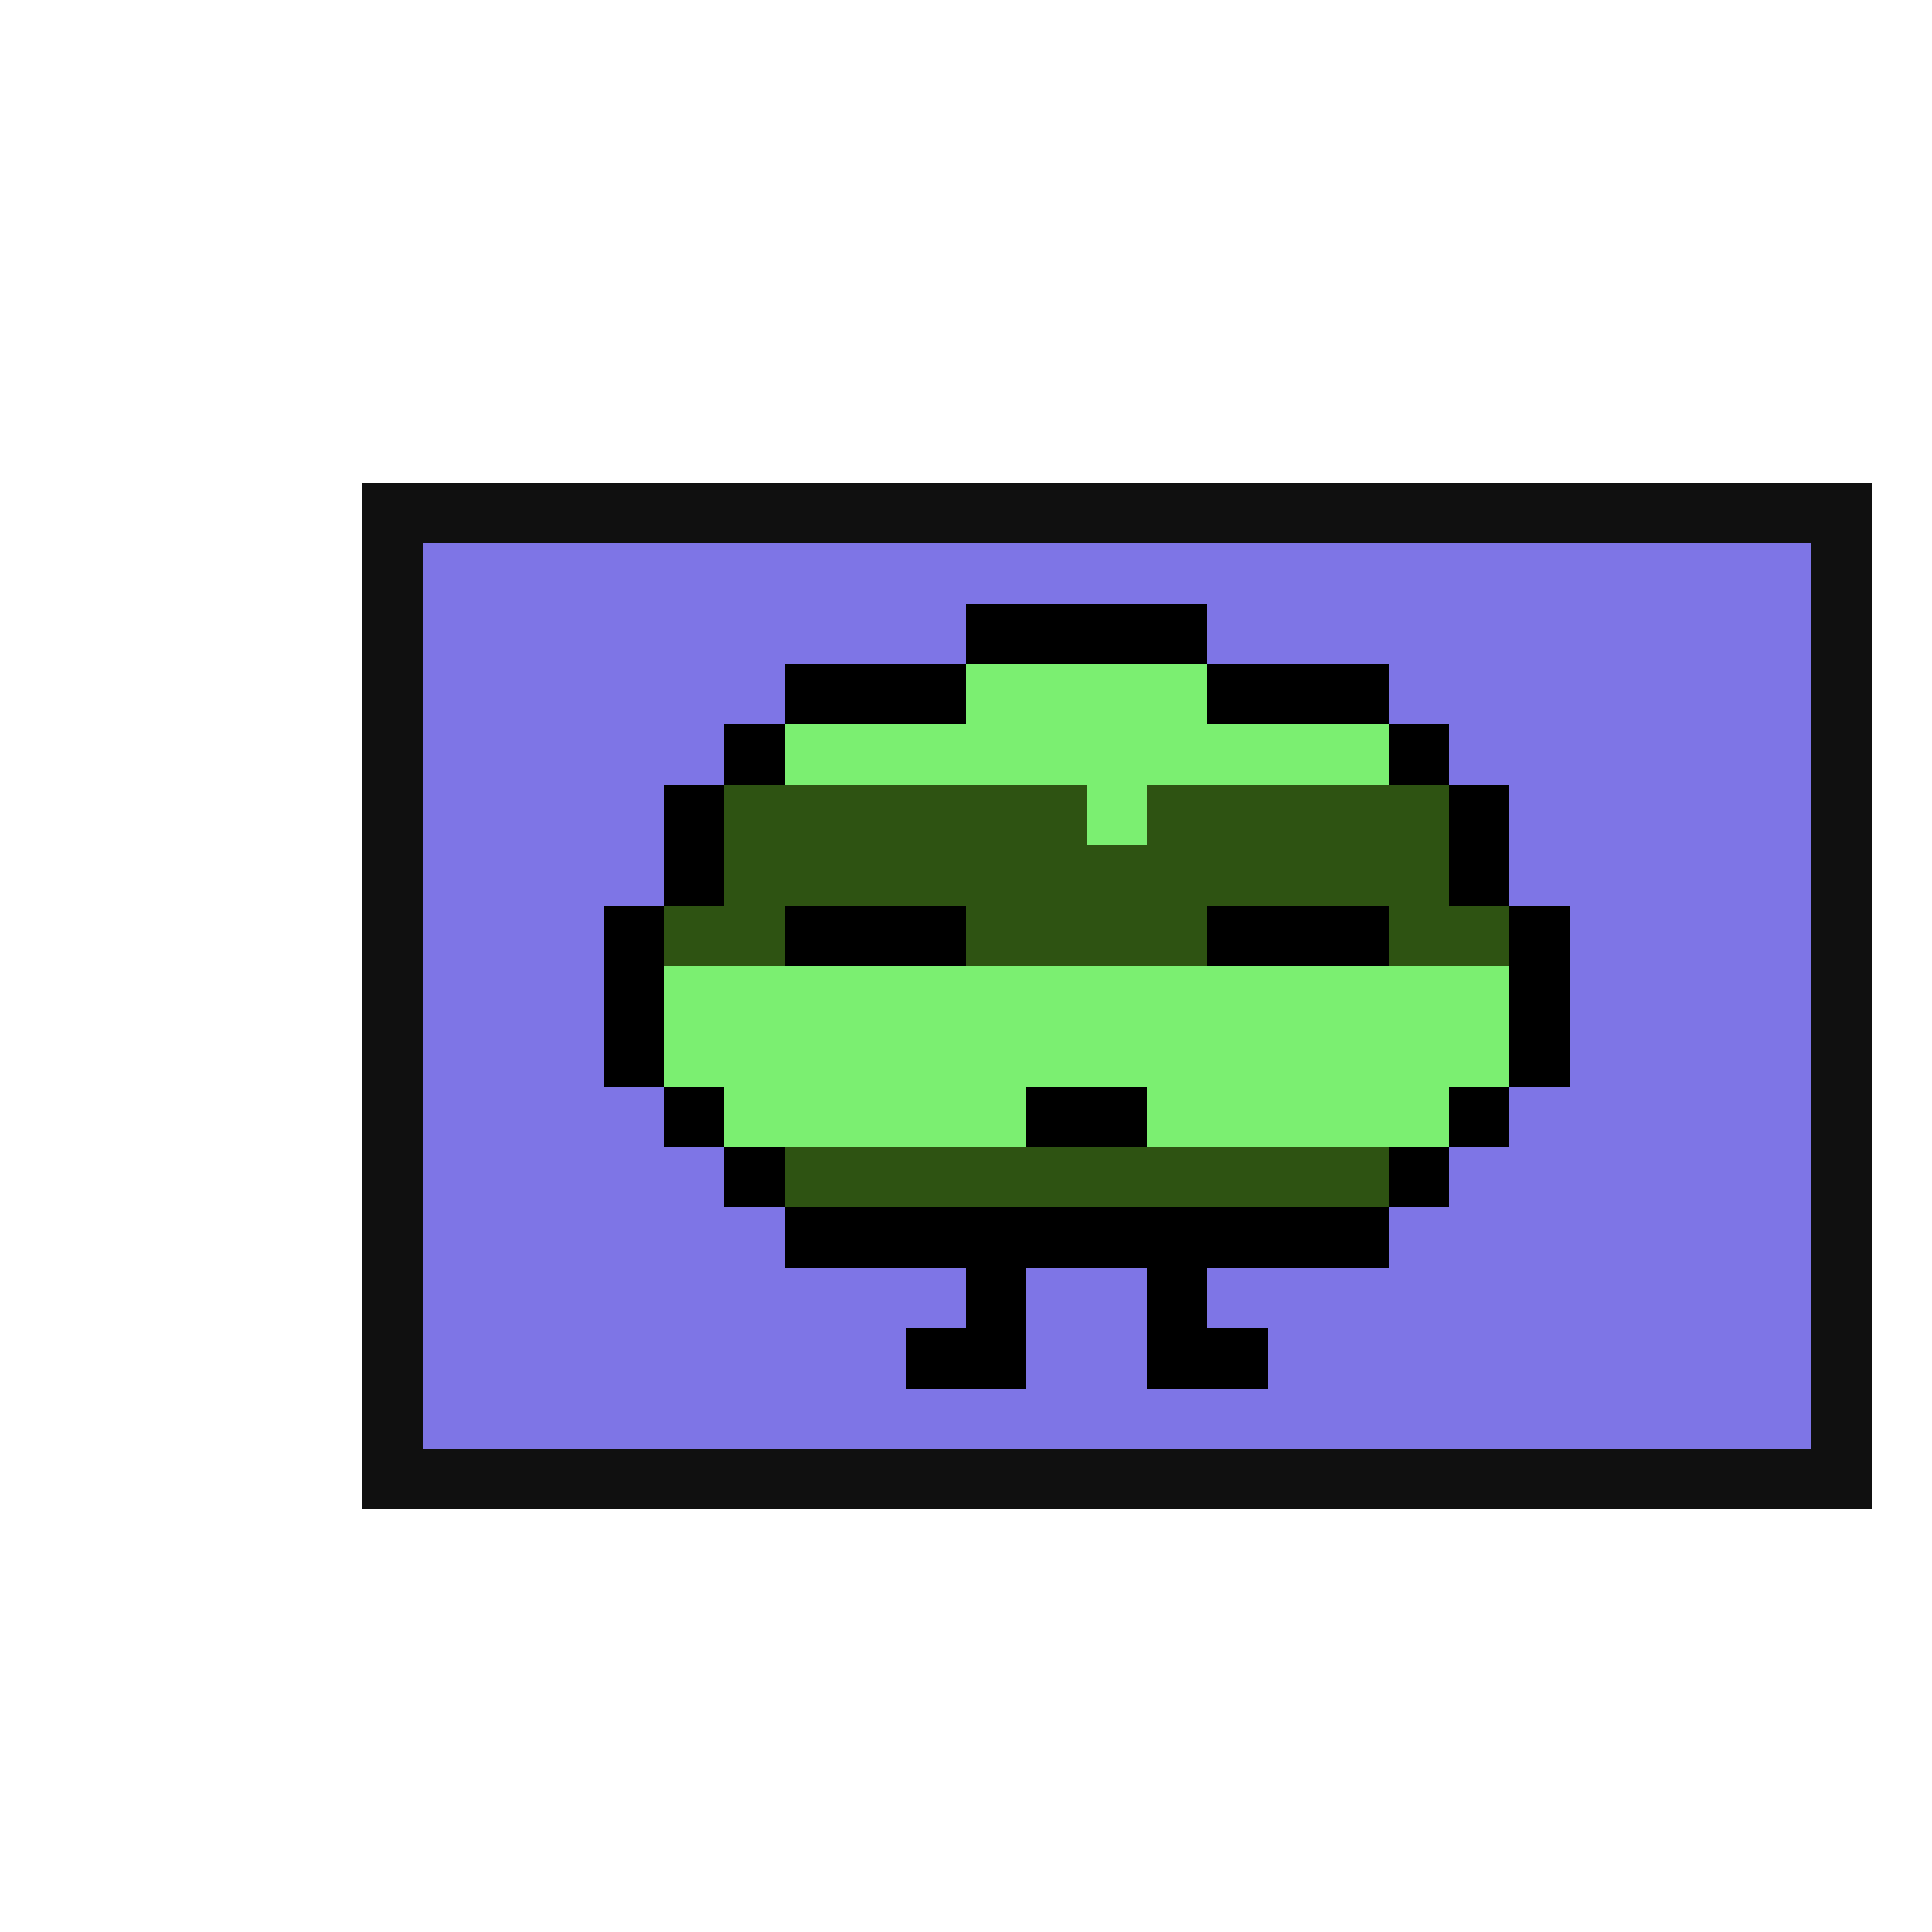
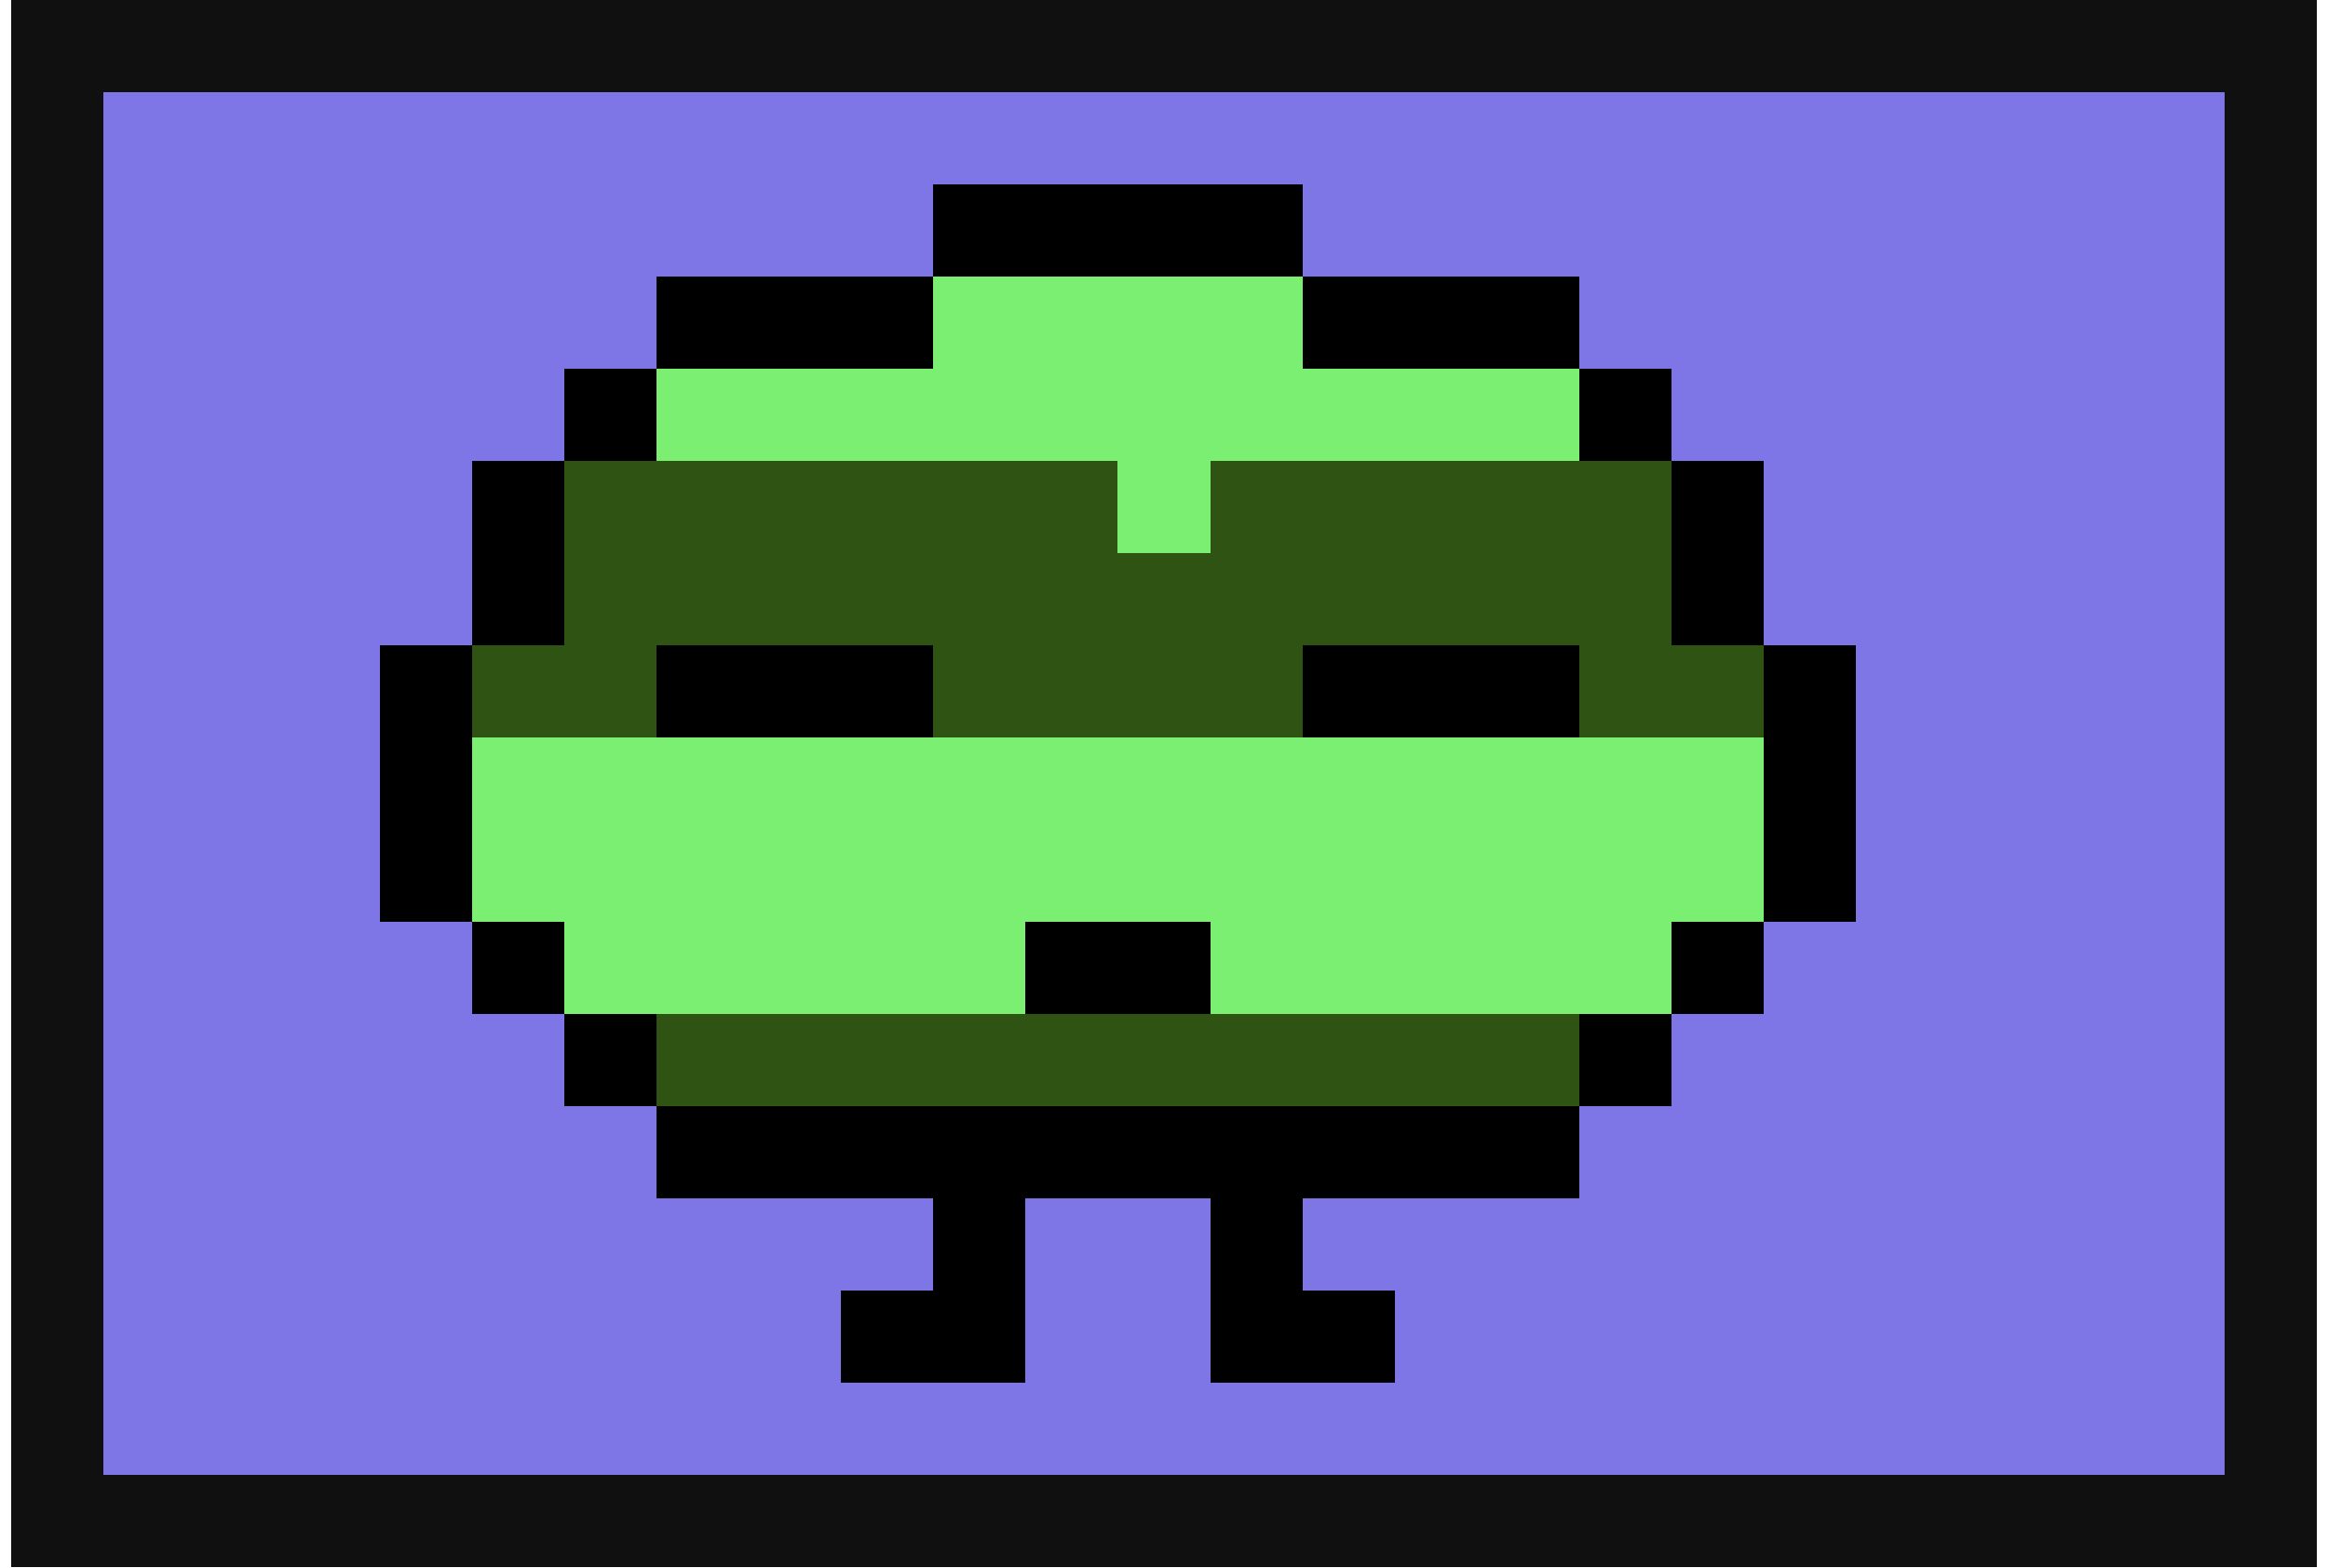
- <svg xmlns="http://www.w3.org/2000/svg" viewBox="0 -0.5 128 128" shape-rendering="crispEdges">
+ <svg xmlns="http://www.w3.org/2000/svg" shape-rendering="crispEdges" viewBox="23.5 31.5 101 68">
  <path stroke="#101010" d="M24 32h100M24 33h100M24 34h100M24 35h100M24 36h4M120 36h4M24 37h4M120 37h4M24 38h4M120 38h4M24 39h4M120 39h4M24 40h4M120 40h4M24 41h4M120 41h4M24 42h4M120 42h4M24 43h4M120 43h4M24 44h4M120 44h4M24 45h4M120 45h4M24 46h4M120 46h4M24 47h4M120 47h4M24 48h4M120 48h4M24 49h4M120 49h4M24 50h4M120 50h4M24 51h4M120 51h4M24 52h4M120 52h4M24 53h4M120 53h4M24 54h4M120 54h4M24 55h4M120 55h4M24 56h4M120 56h4M24 57h4M120 57h4M24 58h4M120 58h4M24 59h4M120 59h4M24 60h4M120 60h4M24 61h4M120 61h4M24 62h4M120 62h4M24 63h4M120 63h4M24 64h4M120 64h4M24 65h4M120 65h4M24 66h4M120 66h4M24 67h4M120 67h4M24 68h4M120 68h4M24 69h4M120 69h4M24 70h4M120 70h4M24 71h4M120 71h4M24 72h4M120 72h4M24 73h4M120 73h4M24 74h4M120 74h4M24 75h4M120 75h4M24 76h4M120 76h4M24 77h4M120 77h4M24 78h4M120 78h4M24 79h4M120 79h4M24 80h4M120 80h4M24 81h4M120 81h4M24 82h4M120 82h4M24 83h4M120 83h4M24 84h4M120 84h4M24 85h4M120 85h4M24 86h4M120 86h4M24 87h4M120 87h4M24 88h4M120 88h4M24 89h4M120 89h4M24 90h4M120 90h4M24 91h4M120 91h4M24 92h4M120 92h4M24 93h4M120 93h4M24 94h4M120 94h4M24 95h4M120 95h4M24 96h100M24 97h100M24 98h100M24 99h100" />
  <path stroke="#7e75e6" d="M28 36h92M28 37h92M28 38h92M28 39h92M28 40h36M80 40h40M28 41h36M80 41h40M28 42h36M80 42h40M28 43h36M80 43h40M28 44h24M92 44h28M28 45h24M92 45h28M28 46h24M92 46h28M28 47h24M92 47h28M28 48h20M96 48h24M28 49h20M96 49h24M28 50h20M96 50h24M28 51h20M96 51h24M28 52h16M100 52h20M28 53h16M100 53h20M28 54h16M100 54h20M28 55h16M100 55h20M28 56h16M100 56h20M28 57h16M100 57h20M28 58h16M100 58h20M28 59h16M100 59h20M28 60h12M104 60h16M28 61h12M104 61h16M28 62h12M104 62h16M28 63h12M104 63h16M28 64h12M104 64h16M28 65h12M104 65h16M28 66h12M104 66h16M28 67h12M104 67h16M28 68h12M104 68h16M28 69h12M104 69h16M28 70h12M104 70h16M28 71h12M104 71h16M28 72h16M100 72h20M28 73h16M100 73h20M28 74h16M100 74h20M28 75h16M100 75h20M28 76h20M96 76h24M28 77h20M96 77h24M28 78h20M96 78h24M28 79h20M96 79h24M28 80h24M92 80h28M28 81h24M92 81h28M28 82h24M92 82h28M28 83h24M92 83h28M28 84h36M68 84h8M80 84h40M28 85h36M68 85h8M80 85h40M28 86h36M68 86h8M80 86h40M28 87h36M68 87h8M80 87h40M28 88h32M68 88h8M84 88h36M28 89h32M68 89h8M84 89h36M28 90h32M68 90h8M84 90h36M28 91h32M68 91h8M84 91h36M28 92h92M28 93h92M28 94h92M28 95h92" />
  <path stroke="#000000" d="M64 40h16M64 41h16M64 42h16M64 43h16M52 44h12M80 44h12M52 45h12M80 45h12M52 46h12M80 46h12M52 47h12M80 47h12M48 48h4M92 48h4M48 49h4M92 49h4M48 50h4M92 50h4M48 51h4M92 51h4M44 52h4M96 52h4M44 53h4M96 53h4M44 54h4M96 54h4M44 55h4M96 55h4M44 56h4M96 56h4M44 57h4M96 57h4M44 58h4M96 58h4M44 59h4M96 59h4M40 60h4M52 60h12M80 60h12M100 60h4M40 61h4M52 61h12M80 61h12M100 61h4M40 62h4M52 62h12M80 62h12M100 62h4M40 63h4M52 63h12M80 63h12M100 63h4M40 64h4M100 64h4M40 65h4M100 65h4M40 66h4M100 66h4M40 67h4M100 67h4M40 68h4M100 68h4M40 69h4M100 69h4M40 70h4M100 70h4M40 71h4M100 71h4M44 72h4M68 72h8M96 72h4M44 73h4M68 73h8M96 73h4M44 74h4M68 74h8M96 74h4M44 75h4M68 75h8M96 75h4M48 76h4M92 76h4M48 77h4M92 77h4M48 78h4M92 78h4M48 79h4M92 79h4M52 80h40M52 81h40M52 82h40M52 83h40M64 84h4M76 84h4M64 85h4M76 85h4M64 86h4M76 86h4M64 87h4M76 87h4M60 88h8M76 88h8M60 89h8M76 89h8M60 90h8M76 90h8M60 91h8M76 91h8" />
  <path stroke="#7bef71" d="M64 44h16M64 45h16M64 46h16M64 47h16M52 48h40M52 49h40M52 50h40M52 51h40M72 52h4M72 53h4M72 54h4M72 55h4M44 64h56M44 65h56M44 66h56M44 67h56M44 68h56M44 69h56M44 70h56M44 71h56M48 72h20M76 72h20M48 73h20M76 73h20M48 74h20M76 74h20M48 75h20M76 75h20" />
  <path stroke="#2e5312" d="M48 52h24M76 52h20M48 53h24M76 53h20M48 54h24M76 54h20M48 55h24M76 55h20M48 56h48M48 57h48M48 58h48M48 59h48M44 60h8M64 60h16M92 60h8M44 61h8M64 61h16M92 61h8M44 62h8M64 62h16M92 62h8M44 63h8M64 63h16M92 63h8M52 76h40M52 77h40M52 78h40M52 79h40" />
</svg>
